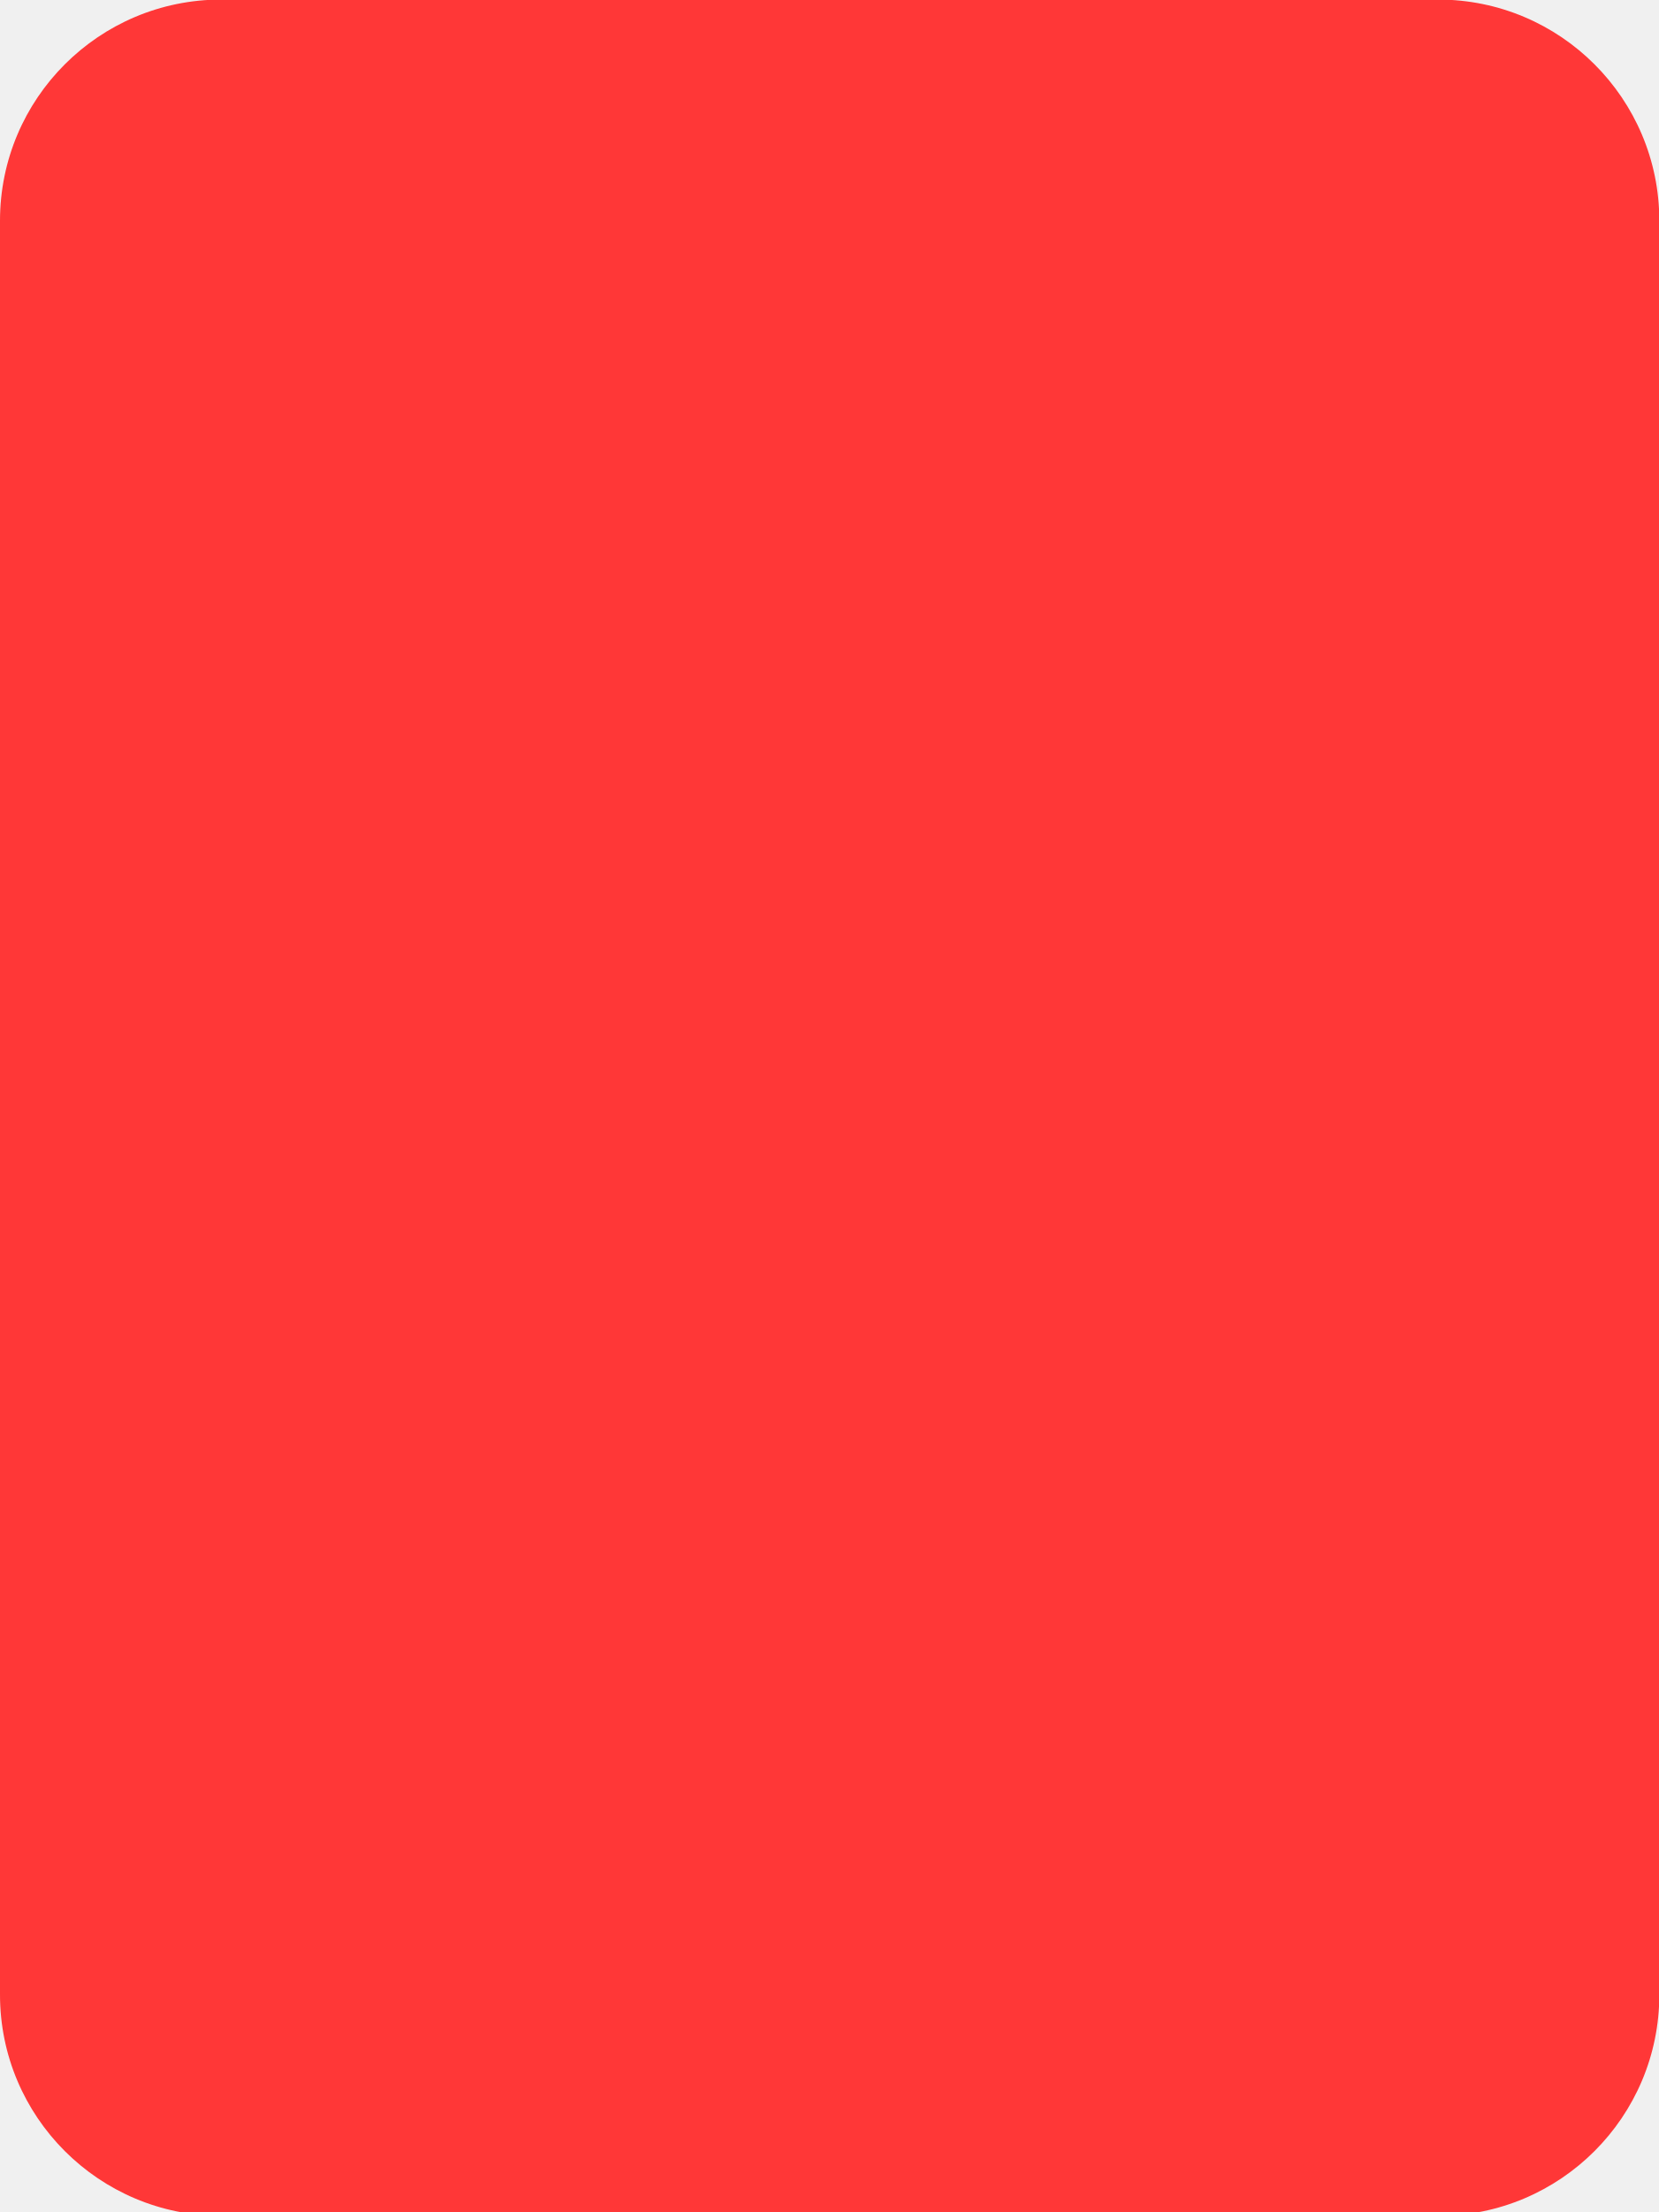
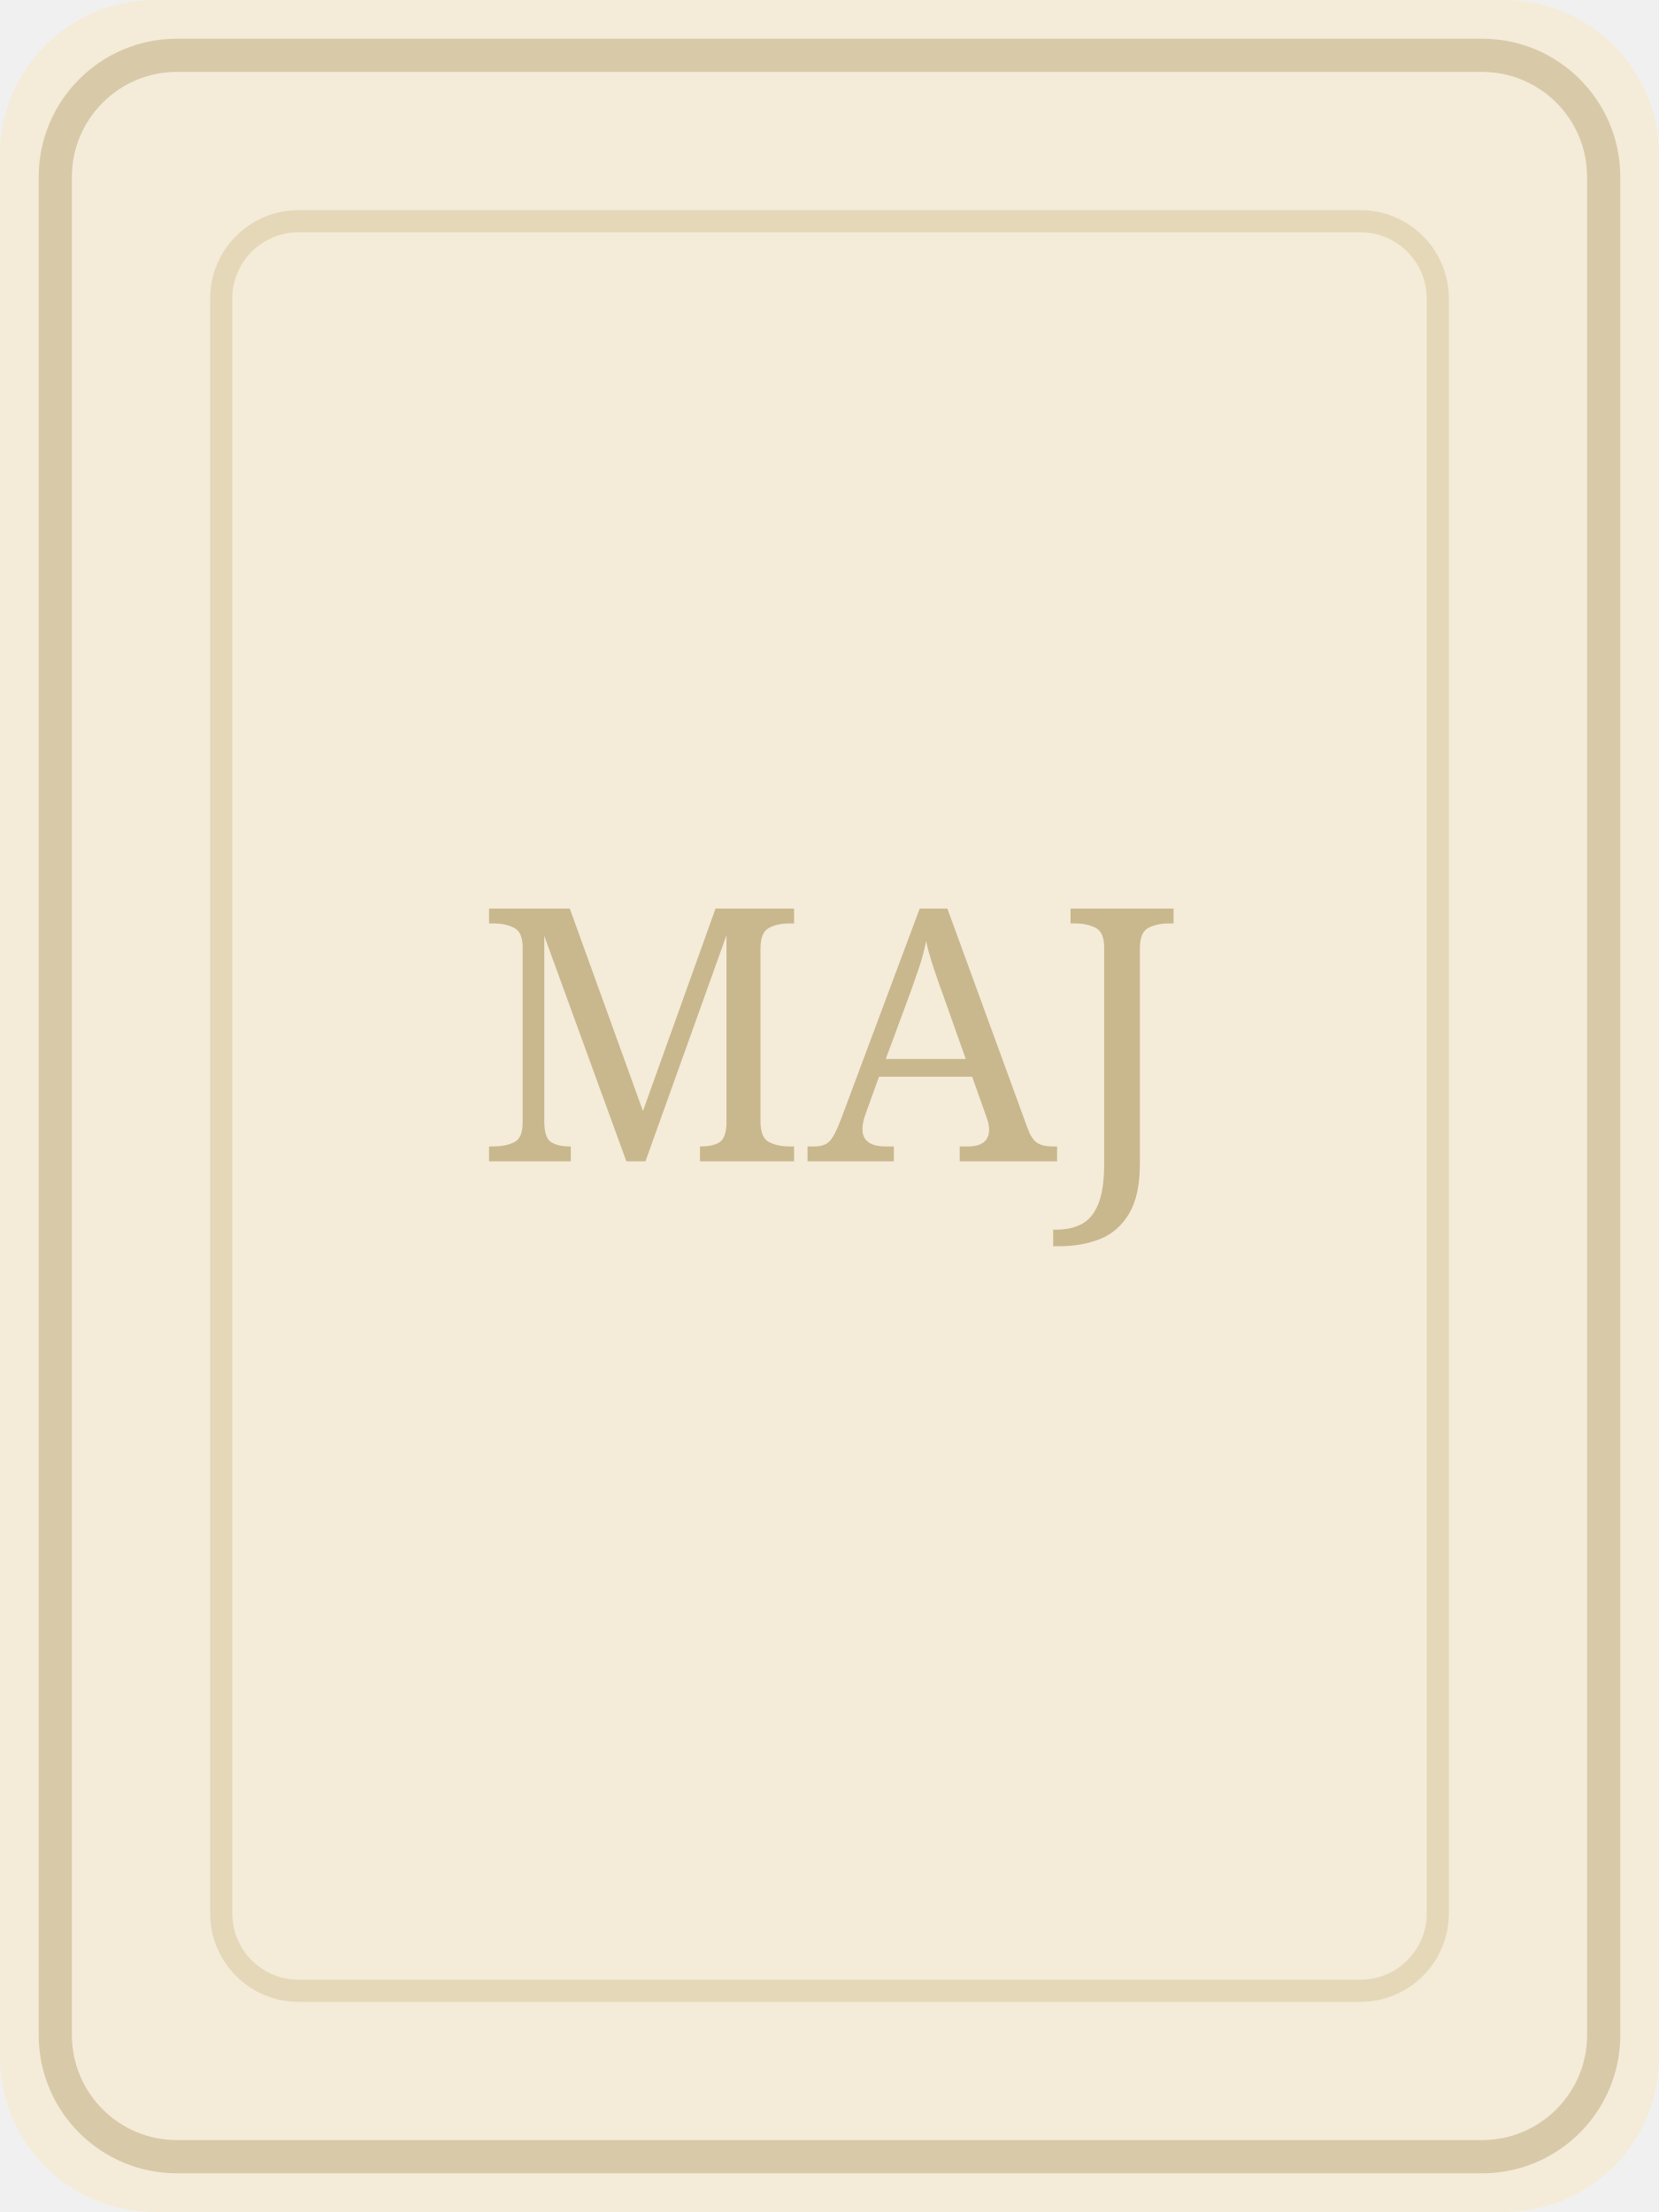
- <svg xmlns="http://www.w3.org/2000/svg" xmlns:ns1="http://www.openswatchbook.org/uri/2009/osb" width="300" height="400" viewBox="0 0 300 400" id="svg2" version="1.1">
-   <defs id="defs4">
-     <linearGradient id="linearGradient10055" ns1:paint="solid">
-       <stop style="stop-color:#000000;stop-opacity:1;" offset="0" id="stop10057" />
-     </linearGradient>
-     <marker orient="auto" refY="0" refX="0" id="Arrow1Lstart" style="overflow:visible">
-       <path id="path4978" d="M 0,0 5,-5 -12.5,0 5,5 0,0 Z" style="fill:#000000;fill-opacity:1;fill-rule:evenodd;stroke:#ff5c00;stroke-width:1pt;stroke-opacity:1" transform="matrix(0.8,0,0,0.8,10,0)" />
-     </marker>
-     <clipPath clipPathUnits="userSpaceOnUse" id="clipPath4243">
-       <circle style="opacity:1;fill:#000000;fill-opacity:0.297;fill-rule:nonzero;stroke:#000000;stroke-width:19.133;stroke-linecap:butt;stroke-linejoin:round;stroke-miterlimit:4;stroke-dasharray:none;stroke-dashoffset:0;stroke-opacity:1" id="circle4245" cx="-264.66" cy="-198.207" r="293.954" />
-     </clipPath>
-     <clipPath clipPathUnits="userSpaceOnUse" id="clipPath7847">
-       <ellipse style="opacity:1;fill:#822600;fill-opacity:1;fill-rule:nonzero;stroke:none;stroke-width:12;stroke-linecap:round;stroke-linejoin:round;stroke-miterlimit:4;stroke-dasharray:none;stroke-dashoffset:0;stroke-opacity:1" id="ellipse7849" cx="394" cy="552.362" rx="349.495" ry="216" />
-     </clipPath>
-     <clipPath clipPathUnits="userSpaceOnUse" id="clipPath4243-1">
-       <circle style="opacity:1;fill:#000000;fill-opacity:0.297;fill-rule:nonzero;stroke:#000000;stroke-width:19.133;stroke-linecap:butt;stroke-linejoin:round;stroke-miterlimit:4;stroke-dasharray:none;stroke-dashoffset:0;stroke-opacity:1" id="circle4245-4" cx="-264.66" cy="-198.207" r="293.954" />
-     </clipPath>
-     <clipPath clipPathUnits="userSpaceOnUse" id="clipPath7876">
-       <circle style="opacity:1;fill:#000000;fill-opacity:0.297;fill-rule:nonzero;stroke:#000000;stroke-width:19.133;stroke-linecap:butt;stroke-linejoin:round;stroke-miterlimit:4;stroke-dasharray:none;stroke-dashoffset:0;stroke-opacity:1" id="circle7878" cx="-264.66" cy="-198.207" r="293.954" />
-     </clipPath>
-     <clipPath clipPathUnits="userSpaceOnUse" id="clipPath14693">
-       <rect style="opacity:1;fill:#a53c3c;fill-opacity:1;fill-rule:nonzero;stroke:none;stroke-width:8;stroke-linecap:round;stroke-linejoin:round;stroke-miterlimit:4;stroke-dasharray:none;stroke-dashoffset:0;stroke-opacity:1" id="rect14695" width="131.784" height="168.821" x="-332.596" y="383.498" rx="1.255" ry="3.751" transform="matrix(0.9993908,-0.03489951,0.03489951,0.9993908,0,0)" />
-     </clipPath>
-     <clipPath clipPathUnits="userSpaceOnUse" id="clipPath14952">
-       <ellipse style="opacity:1;fill:#a53c3c;fill-opacity:1;fill-rule:nonzero;stroke:none;stroke-width:7;stroke-linecap:round;stroke-linejoin:round;stroke-miterlimit:4;stroke-dasharray:none;stroke-dashoffset:0;stroke-opacity:1" id="ellipse14954" cx="-271.344" cy="647.256" rx="69.057" ry="116.911" transform="matrix(0.9993908,-0.03489951,0.03489951,0.9993908,0,0)" />
-     </clipPath>
-     <pattern y="0" x="0" height="6" width="6" patternUnits="userSpaceOnUse" id="EMFhbasepattern" />
-     <filter style="color-interpolation-filters:sRGB;" id="filter4198">
-       <feGaussianBlur stdDeviation="2.51 2.51" result="blur" id="feGaussianBlur4200" />
-     </filter>
-     <mask maskUnits="userSpaceOnUse" id="mask4216">
-       <rect ry="40" y="-1325.603" x="-451.938" height="400.778" width="300.059" id="rect4218" style="opacity:1;fill:#ff3737;fill-opacity:1;fill-rule:nonzero;stroke:none;stroke-width:10;stroke-linecap:butt;stroke-linejoin:round;stroke-miterlimit:4;stroke-dasharray:none;stroke-dashoffset:0;stroke-opacity:1" transform="scale(-1,-1)" />
-     </mask>
-     <mask maskUnits="userSpaceOnUse" id="mask4222">
-       <rect ry="40" y="652.284" x="0" height="400.778" width="300.059" id="rect4224" style="opacity:1;fill:#ff3737;fill-opacity:1;fill-rule:nonzero;stroke:none;stroke-width:10;stroke-linecap:butt;stroke-linejoin:round;stroke-miterlimit:4;stroke-dasharray:none;stroke-dashoffset:0;stroke-opacity:1" />
-     </mask>
-     <filter style="color-interpolation-filters:sRGB;" id="filter4188">
-       <feGaussianBlur stdDeviation="2.35 2.34" result="blur" id="feGaussianBlur4190" />
-     </filter>
-   </defs>
-   <g id="layer1" transform="translate(0,-652.3622)">
-     <rect style="opacity:1;fill:#ff3737;fill-opacity:1;fill-rule:nonzero;stroke:none;stroke-width:10;stroke-linecap:butt;stroke-linejoin:round;stroke-miterlimit:4;stroke-dasharray:none;stroke-dashoffset:0;stroke-opacity:1" id="rect4164" width="300.059" height="400.778" x="0" y="652.284" ry="40" />
-     <path style="fill:#ffffff;fill-opacity:0.784;fill-rule:evenodd;stroke:none;stroke-width:1px;stroke-linecap:butt;stroke-linejoin:miter;stroke-opacity:1;filter:url(#filter4198)" d="M -4.769,775.071 C -9.65,741.995 -16.846,674.237 -1.279,652.064 18.998,625.944 233.501,631.631 263.314,653.91 276.214,662.649 59.159,656.477 35.908,685.1 13.2,712.468 0.651,818.187 -4.769,775.071 Z" id="path4166" mask="url(#mask4222)" />
-     <path id="path4221" d="m 151.736,1025.018 c -3.327,-9.314 -10.248,-68.454 5.318,-90.627 20.277,-26.12 219.436,-16.458 231.555,-9.932 11.074,5.317 -178.604,0.059 -204.851,34.866 -21.593,30.001 -26.501,82.178 -32.022,65.692 z" style="fill:#000000;fill-opacity:0.392;fill-rule:evenodd;stroke:none;stroke-width:1px;stroke-linecap:butt;stroke-linejoin:miter;stroke-opacity:1;filter:url(#filter4198)" transform="matrix(-1,0,0,-1,451.9381,1977.887)" mask="url(#mask4216)" />
-   </g>
+ <svg xmlns="http://www.w3.org/2000/svg" viewBox="0 0 300 400" width="300" height="400">
+   <rect width="300" height="400" rx="28" fill="#f4ecd8" />
+   <rect x="10" y="10" width="280" height="380" rx="22" fill="none" stroke="#d8c9a8" stroke-width="6" />
+   <rect x="40" y="40" width="220" height="320" rx="14" fill="none" stroke="#e5d8b8" stroke-width="4" />
+   <text x="150" y="210" font-family="serif" font-size="64" text-anchor="middle" fill="#c9b78e">MAJ</text>
</svg>
